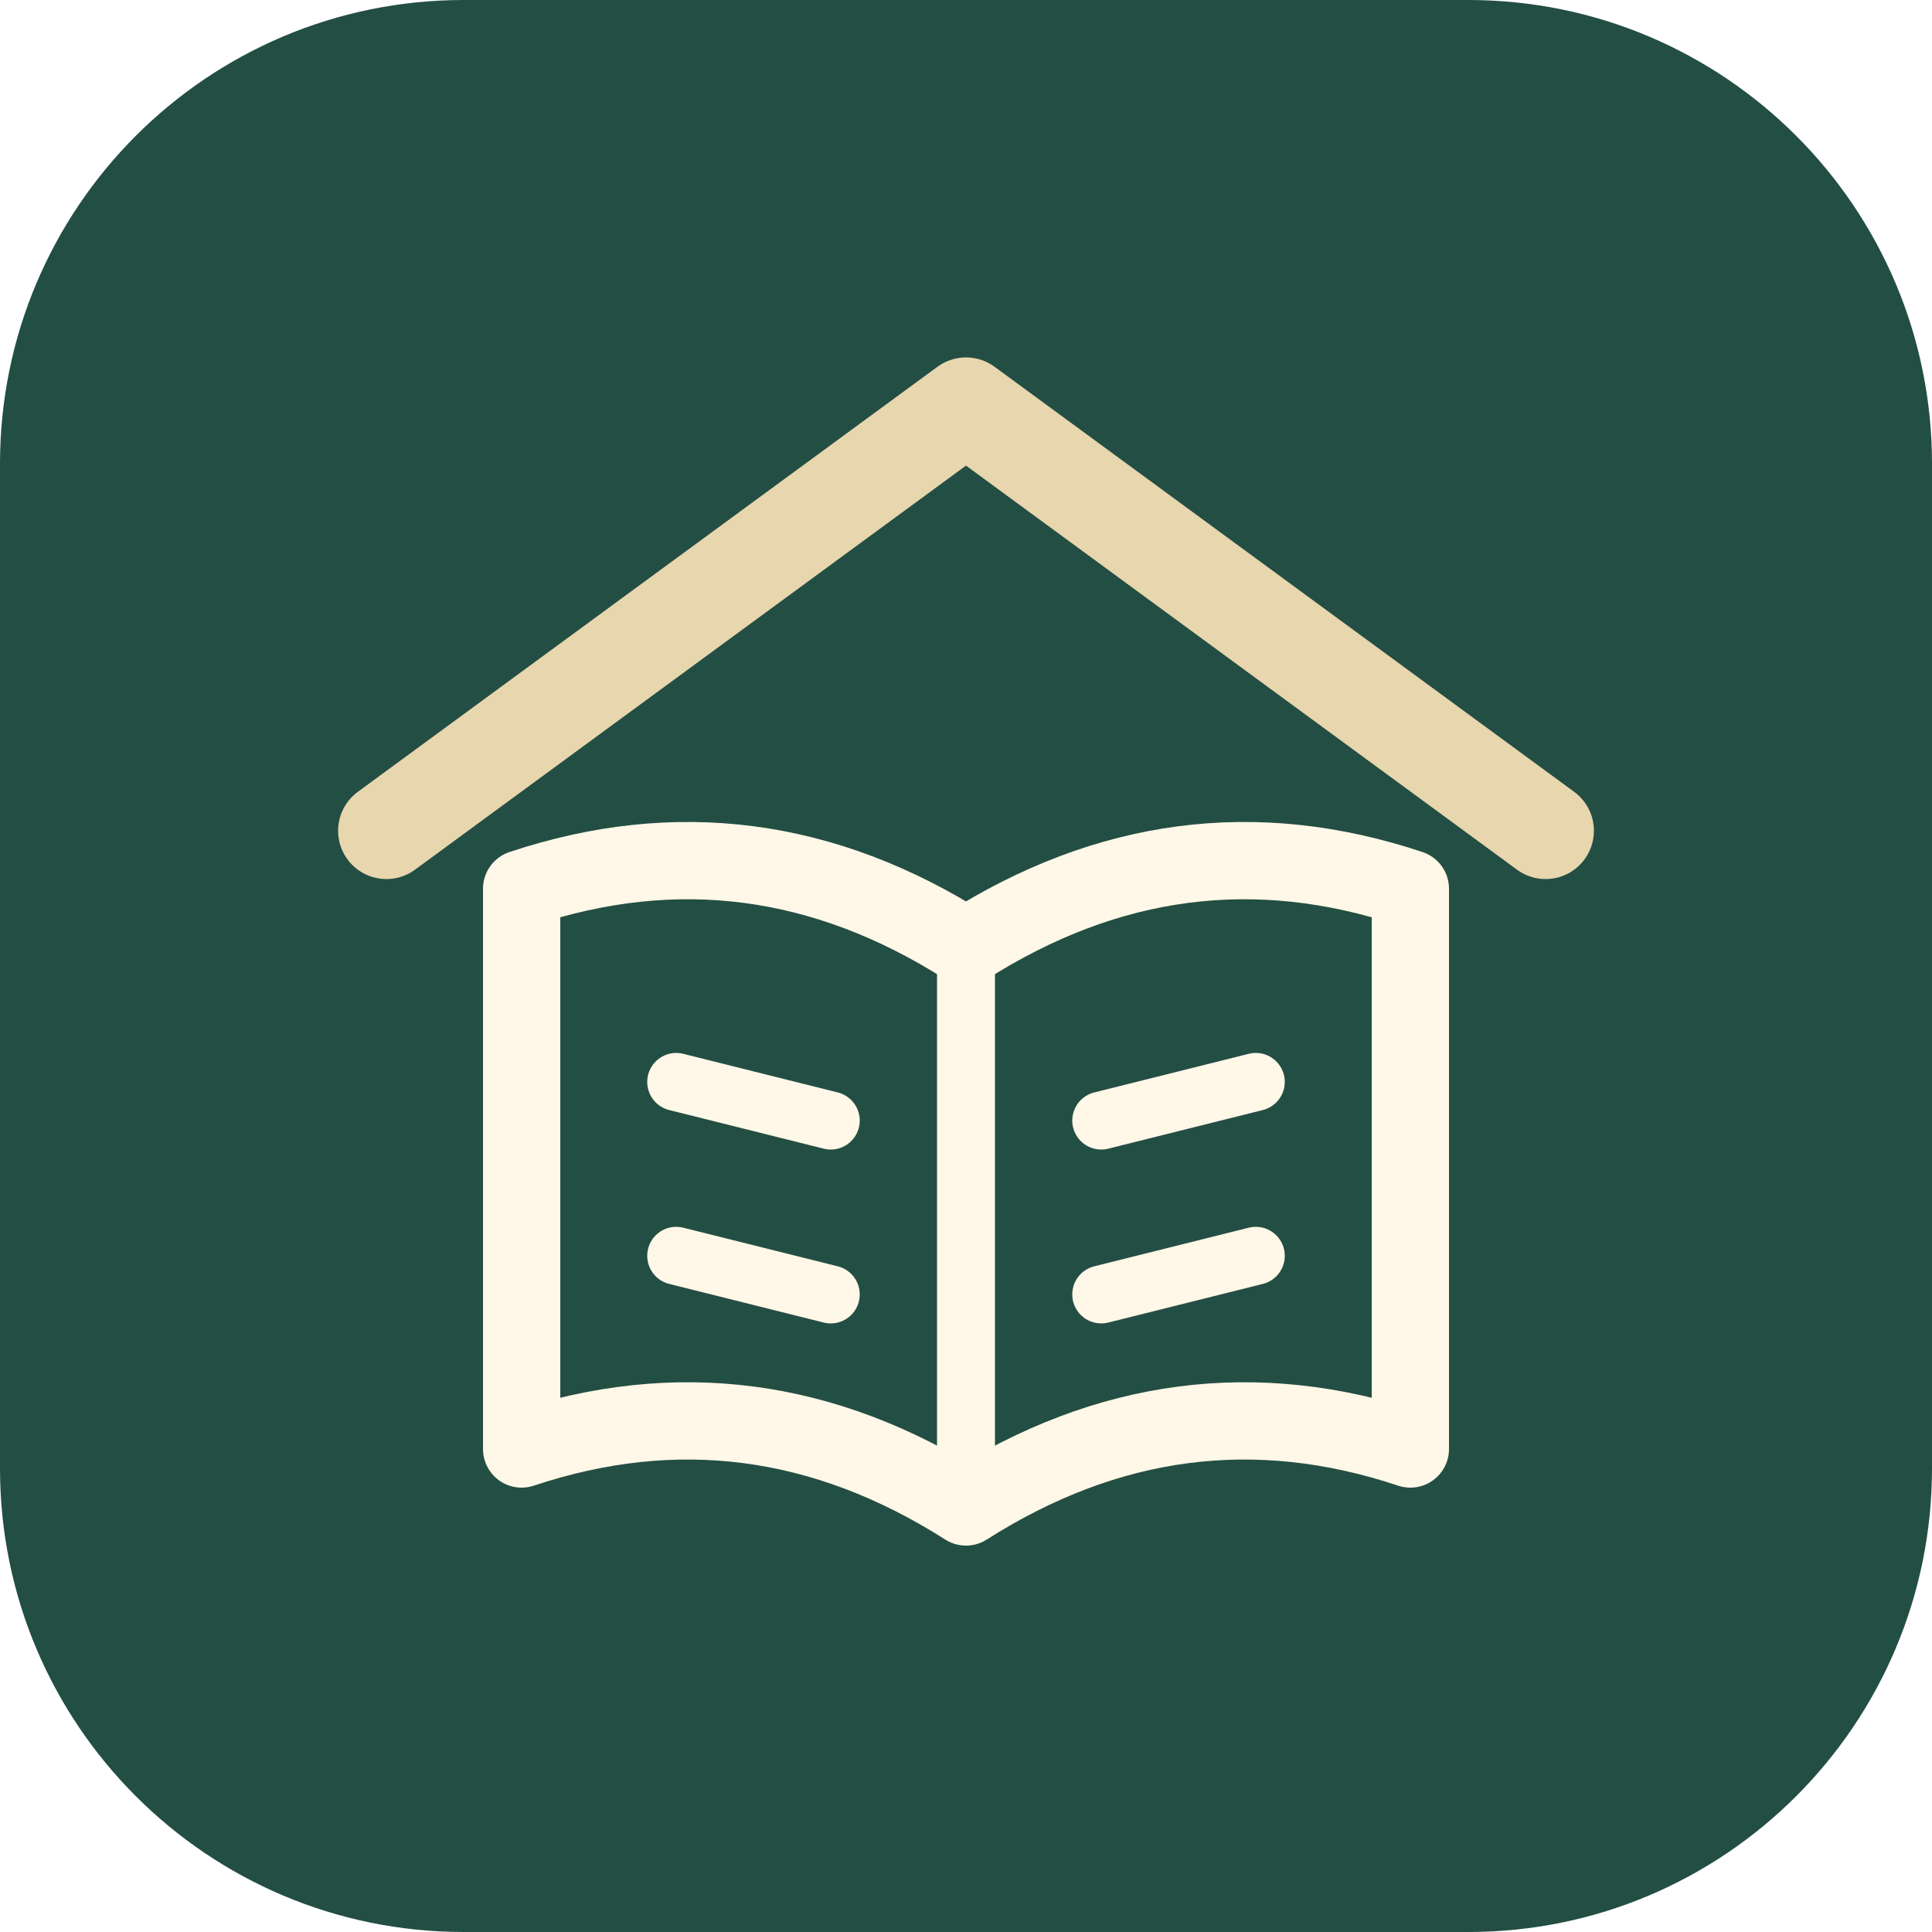
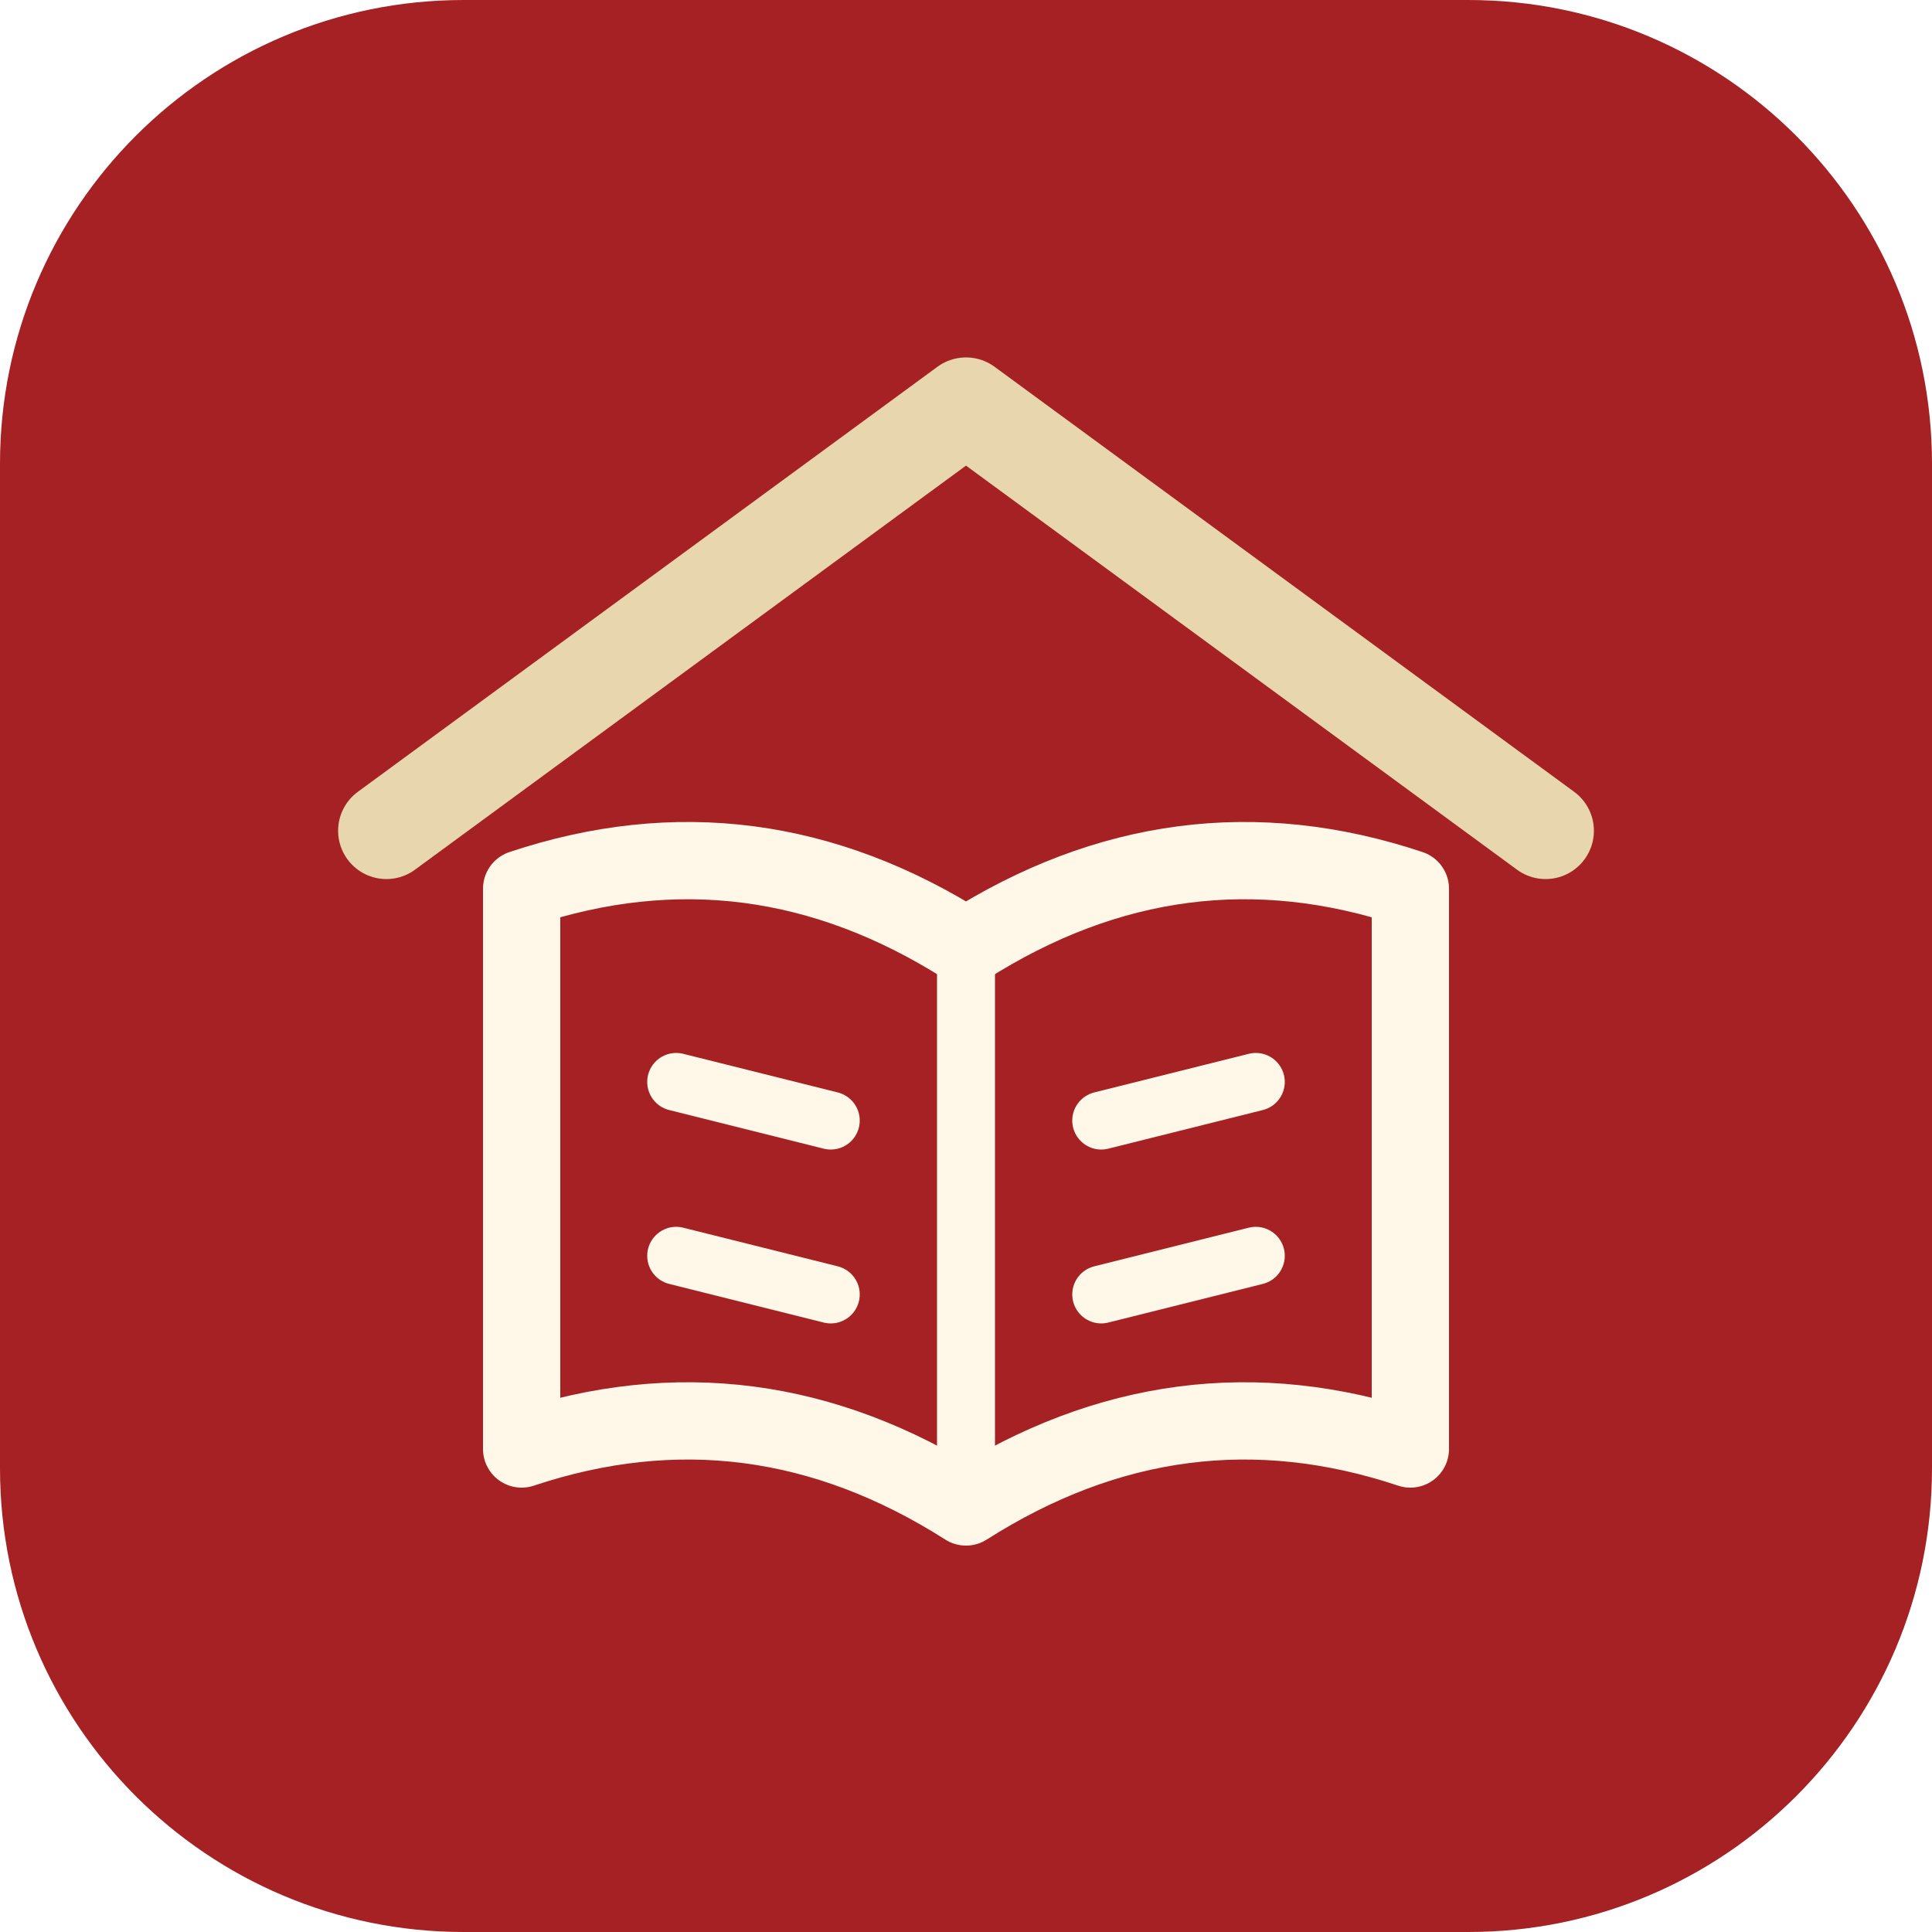
<svg xmlns="http://www.w3.org/2000/svg" viewBox="0 0 100 100">
-   <rect width="100" height="100" rx="24" fill="#234e43" />
+   <rect width="100" height="100" rx="24" fill="#A62124" />
  <path d="M20 43 50 21 80 43" stroke="#e8d6ae" stroke-width="5" stroke-linecap="round" stroke-linejoin="round" fill="none" />
  <path d="M27 46q12-4 23 3 11-7 23-3v29q-12-4-23 3-11-7-23-3Z" fill="none" stroke="#fff7e7" stroke-width="4" stroke-linejoin="round" />
  <path d="M50 49v29M35 56l8 2m14 0 8-2m-30 9 8 2m14 0 8-2" stroke="#fff7e7" stroke-width="3" stroke-linecap="round" />
</svg>
